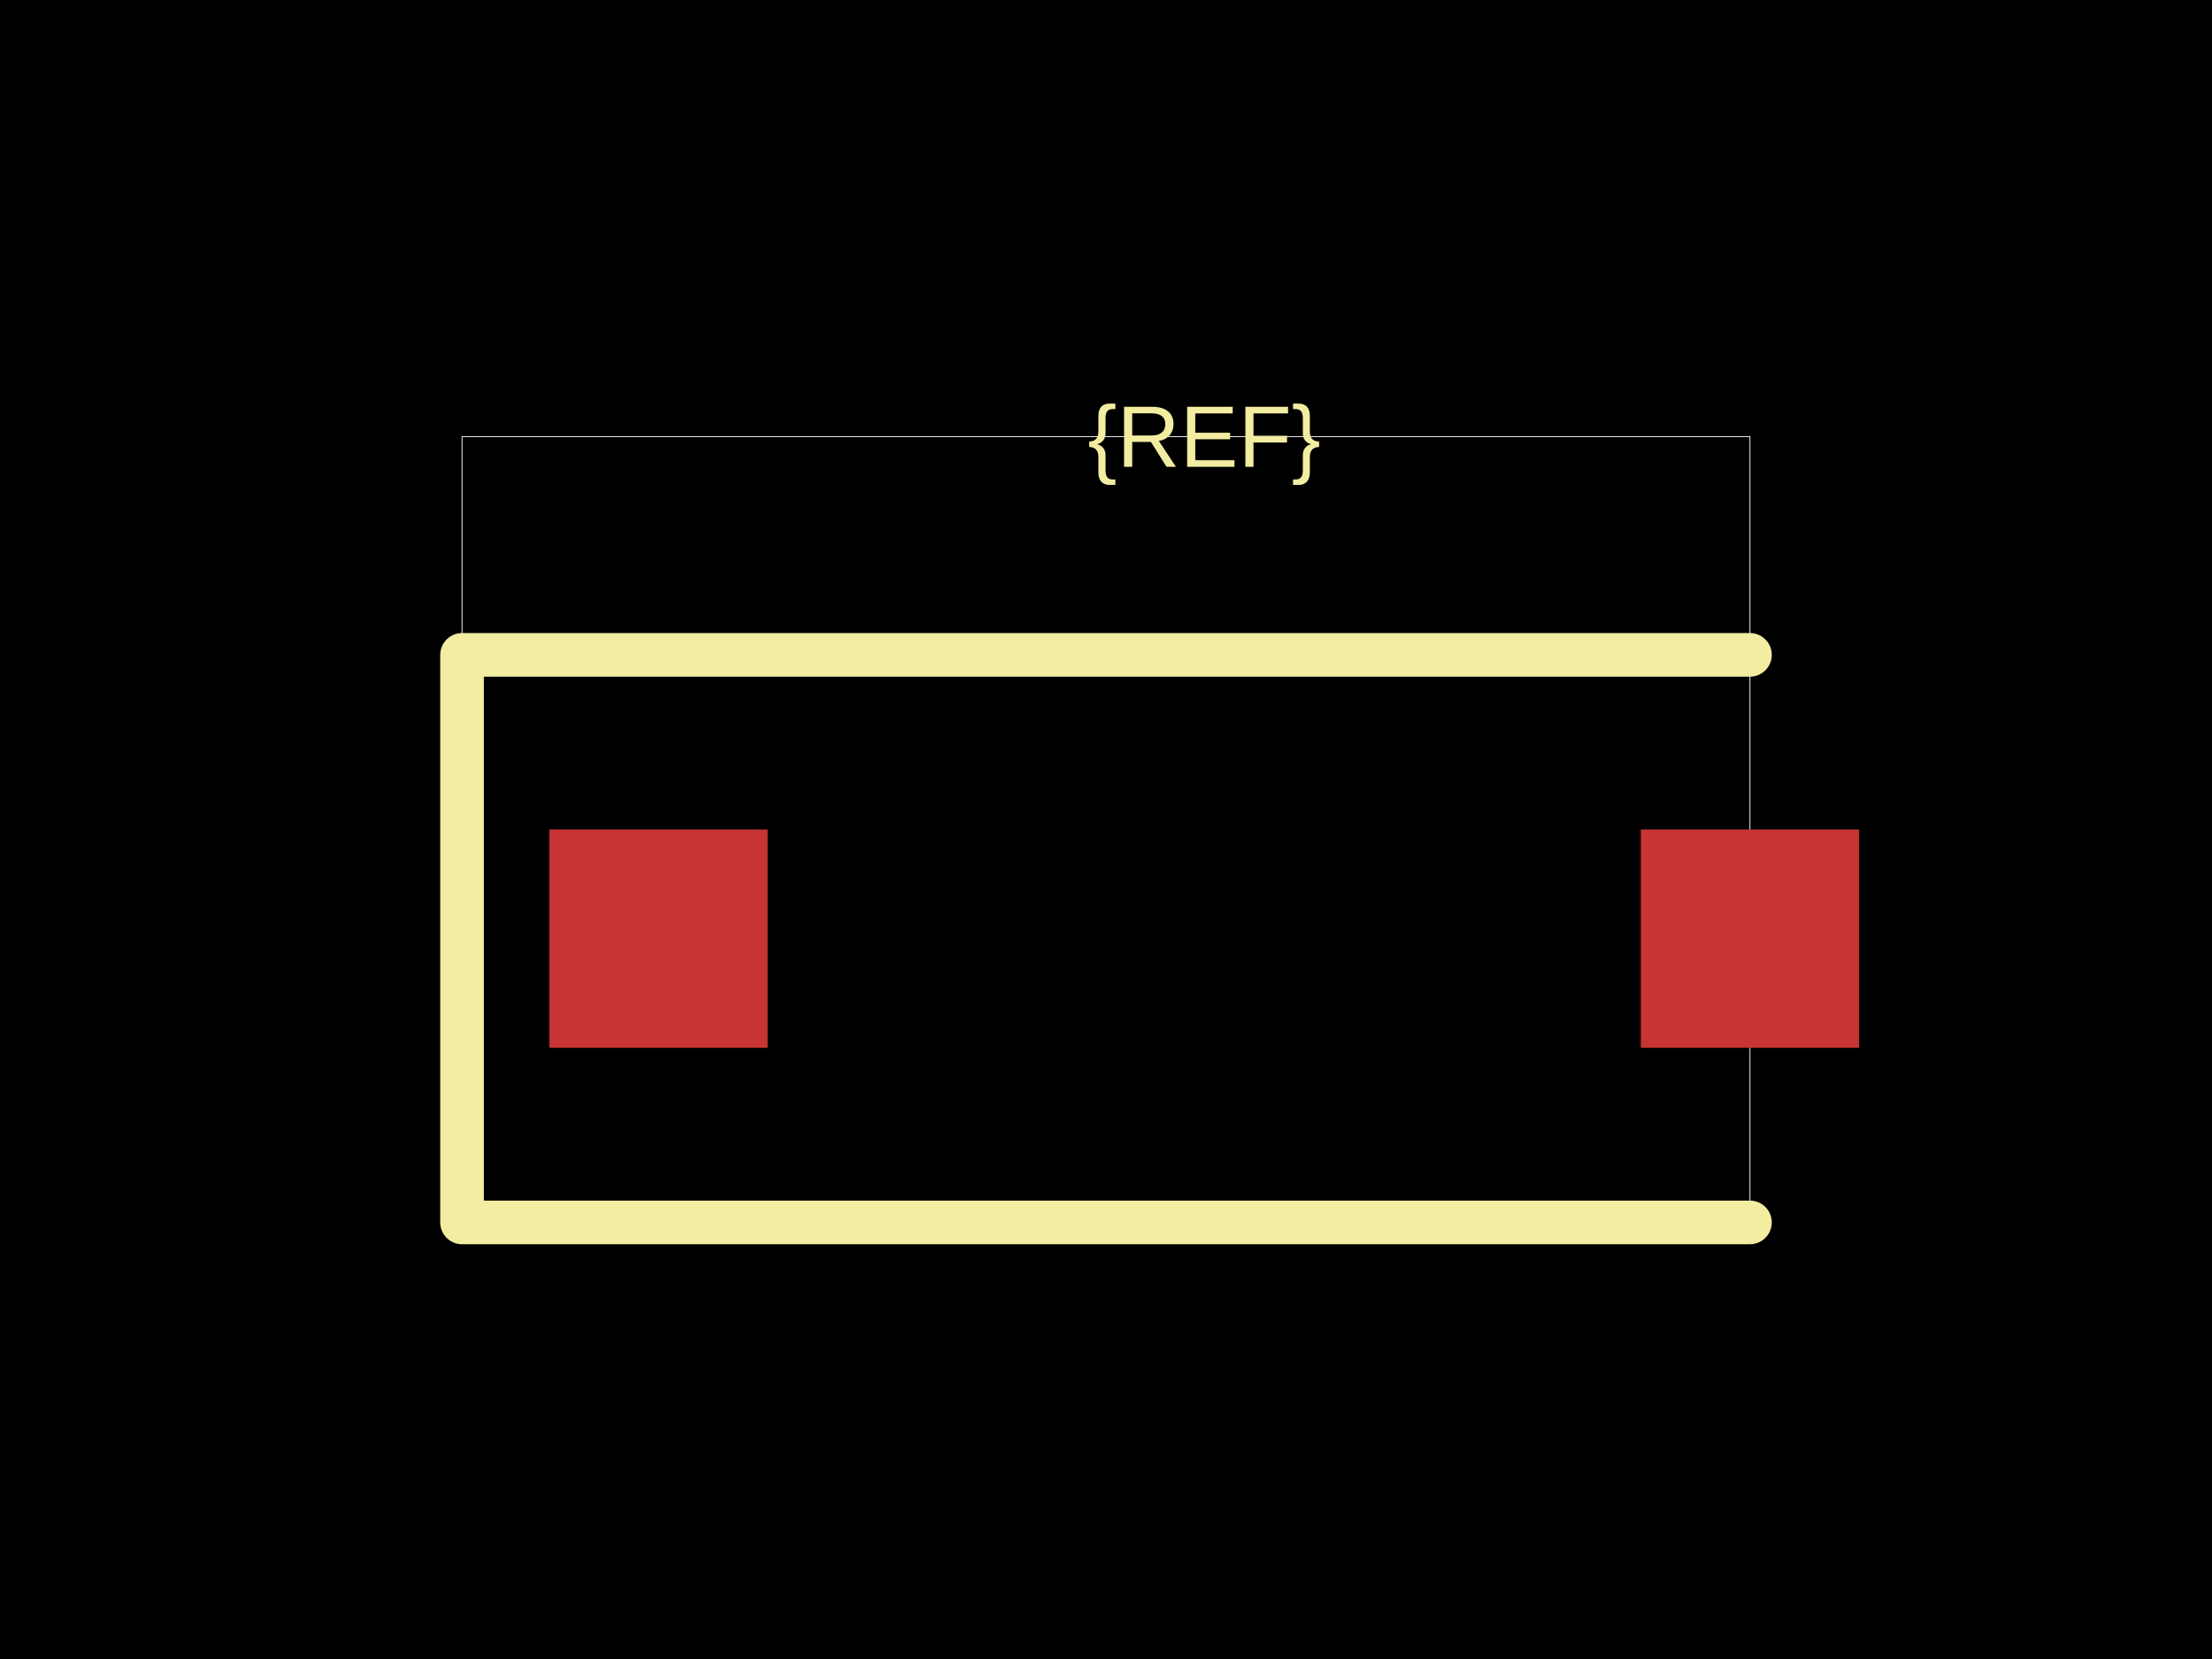
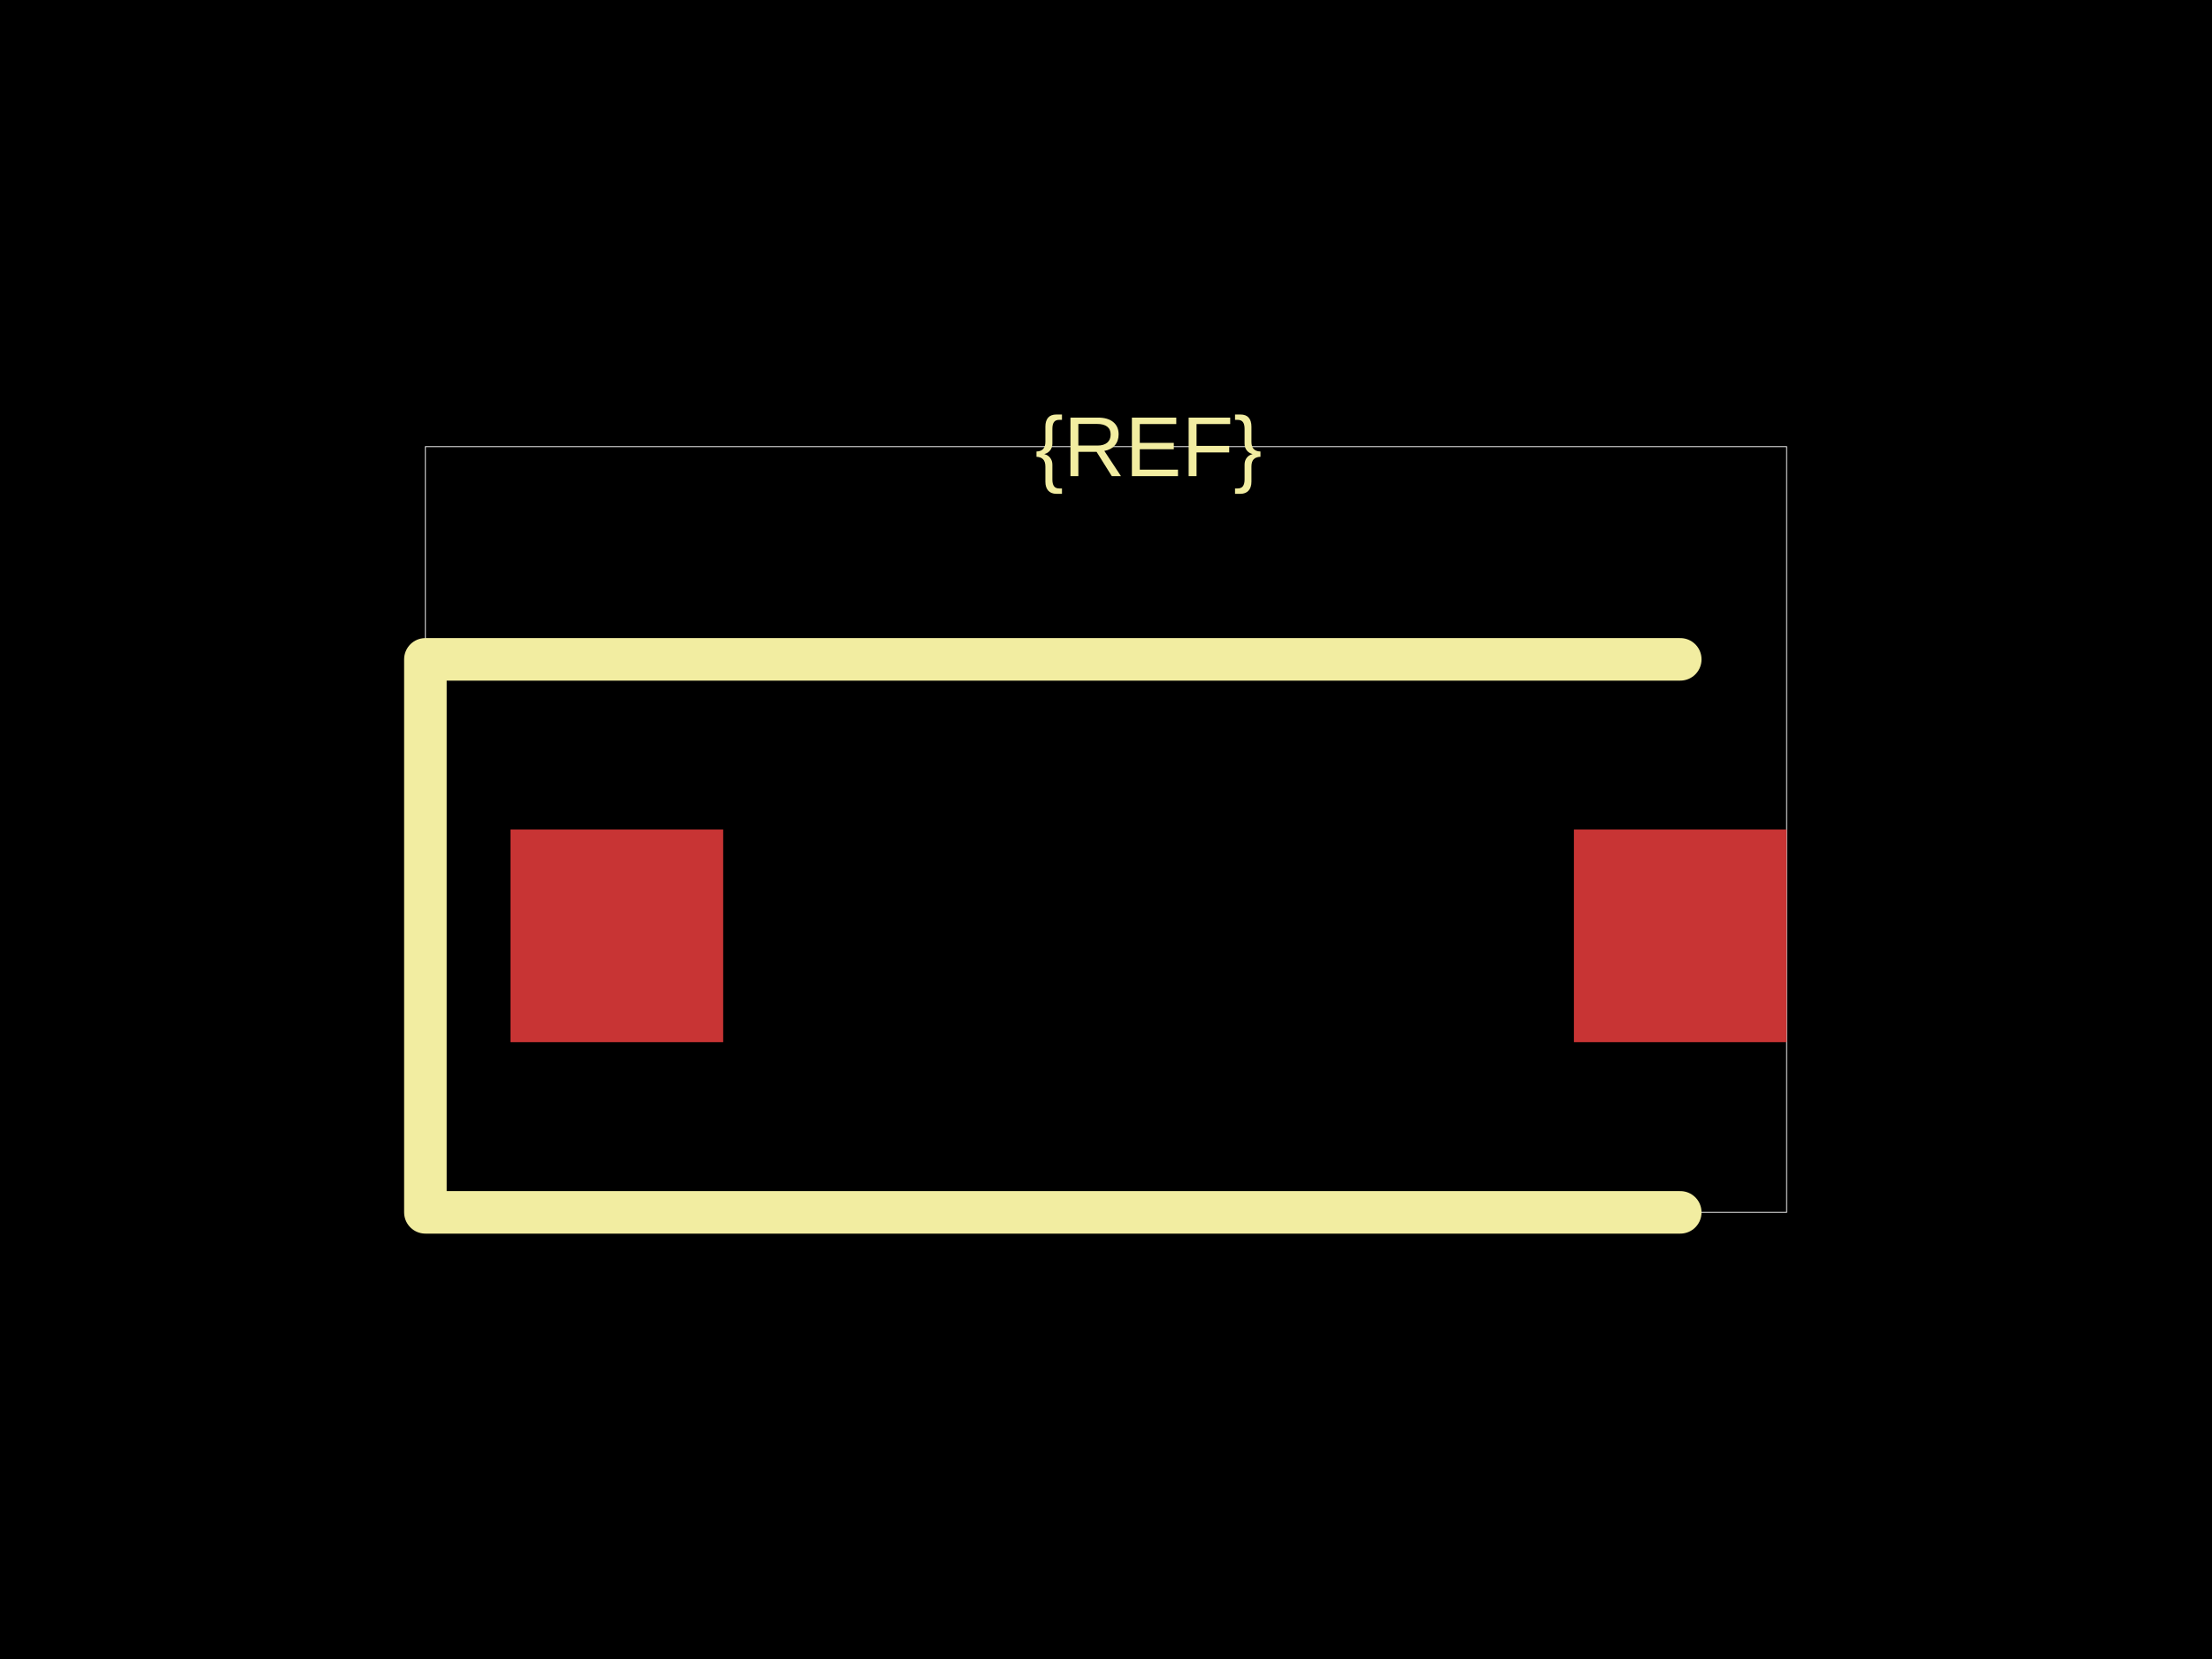
<svg xmlns="http://www.w3.org/2000/svg" width="800" height="600">
  <style />
-   <rect class="boundary" x="0" y="0" fill="#000" width="800" height="600" />
-   <rect class="pcb-boundary" fill="none" stroke="#fff" stroke-width="0.3" x="167.105" y="157.895" width="465.789" height="284.211" />
-   <rect class="pcb-pad" fill="rgb(200, 52, 52)" x="198.684" y="300" width="78.947" height="78.947" data-layer="top" />
-   <rect class="pcb-pad" fill="rgb(200, 52, 52)" x="593.421" y="300" width="78.947" height="78.947" data-layer="top" />
-   <path class="pcb-silkscreen pcb-silkscreen-top" d="M 632.895 236.842 L 167.105 236.842 L 167.105 442.105 L 632.895 442.105" fill="none" stroke="#f2eda1" stroke-width="15.789" stroke-linecap="round" stroke-linejoin="round" data-pcb-component-id="" data-pcb-silkscreen-path-id="" />
-   <text x="0" y="0" dx="0" dy="0" fill="#f2eda1" font-family="Arial, sans-serif" font-size="31.579" text-anchor="middle" dominant-baseline="central" transform="matrix(1,0,0,1,435.5263,157.8947)" class="pcb-silkscreen-text pcb-silkscreen-top" data-pcb-silkscreen-text-id="pcb_component_1" stroke="none">{REF}</text>
+   <rect class="boundary" x="0" y="0" fill="#000" width="800" height="600" data-type="pcb_background" data-pcb-layer="global" />
+   <rect class="pcb-boundary" fill="none" stroke="#fff" stroke-width="0.3" x="153.846" y="161.538" width="492.308" height="276.923" data-type="pcb_boundary" data-pcb-layer="global" />
+   <rect class="pcb-pad" fill="rgb(200, 52, 52)" x="184.615" y="300" width="76.923" height="76.923" data-type="pcb_smtpad" data-pcb-layer="top" />
+   <rect class="pcb-pad" fill="rgb(200, 52, 52)" x="569.231" y="300" width="76.923" height="76.923" data-type="pcb_smtpad" data-pcb-layer="top" />
+   <path class="pcb-silkscreen pcb-silkscreen-top" d="M 607.692 238.462 L 153.846 238.462 L 153.846 438.462 L 607.692 438.462" fill="none" stroke="#f2eda1" stroke-width="15.385" stroke-linecap="round" stroke-linejoin="round" data-pcb-component-id="" data-pcb-silkscreen-path-id="" data-type="pcb_silkscreen_path" data-pcb-layer="top" />
+   <text x="0" y="0" dx="0" dy="0" fill="#f2eda1" font-family="Arial, sans-serif" font-size="30.769" text-anchor="middle" dominant-baseline="central" transform="matrix(1,0,0,1,415.3846,161.5385)" class="pcb-silkscreen-text pcb-silkscreen-top" data-pcb-silkscreen-text-id="pcb_component_1" stroke="none" data-type="pcb_silkscreen_text" data-pcb-layer="top">{REF}</text>
</svg>
